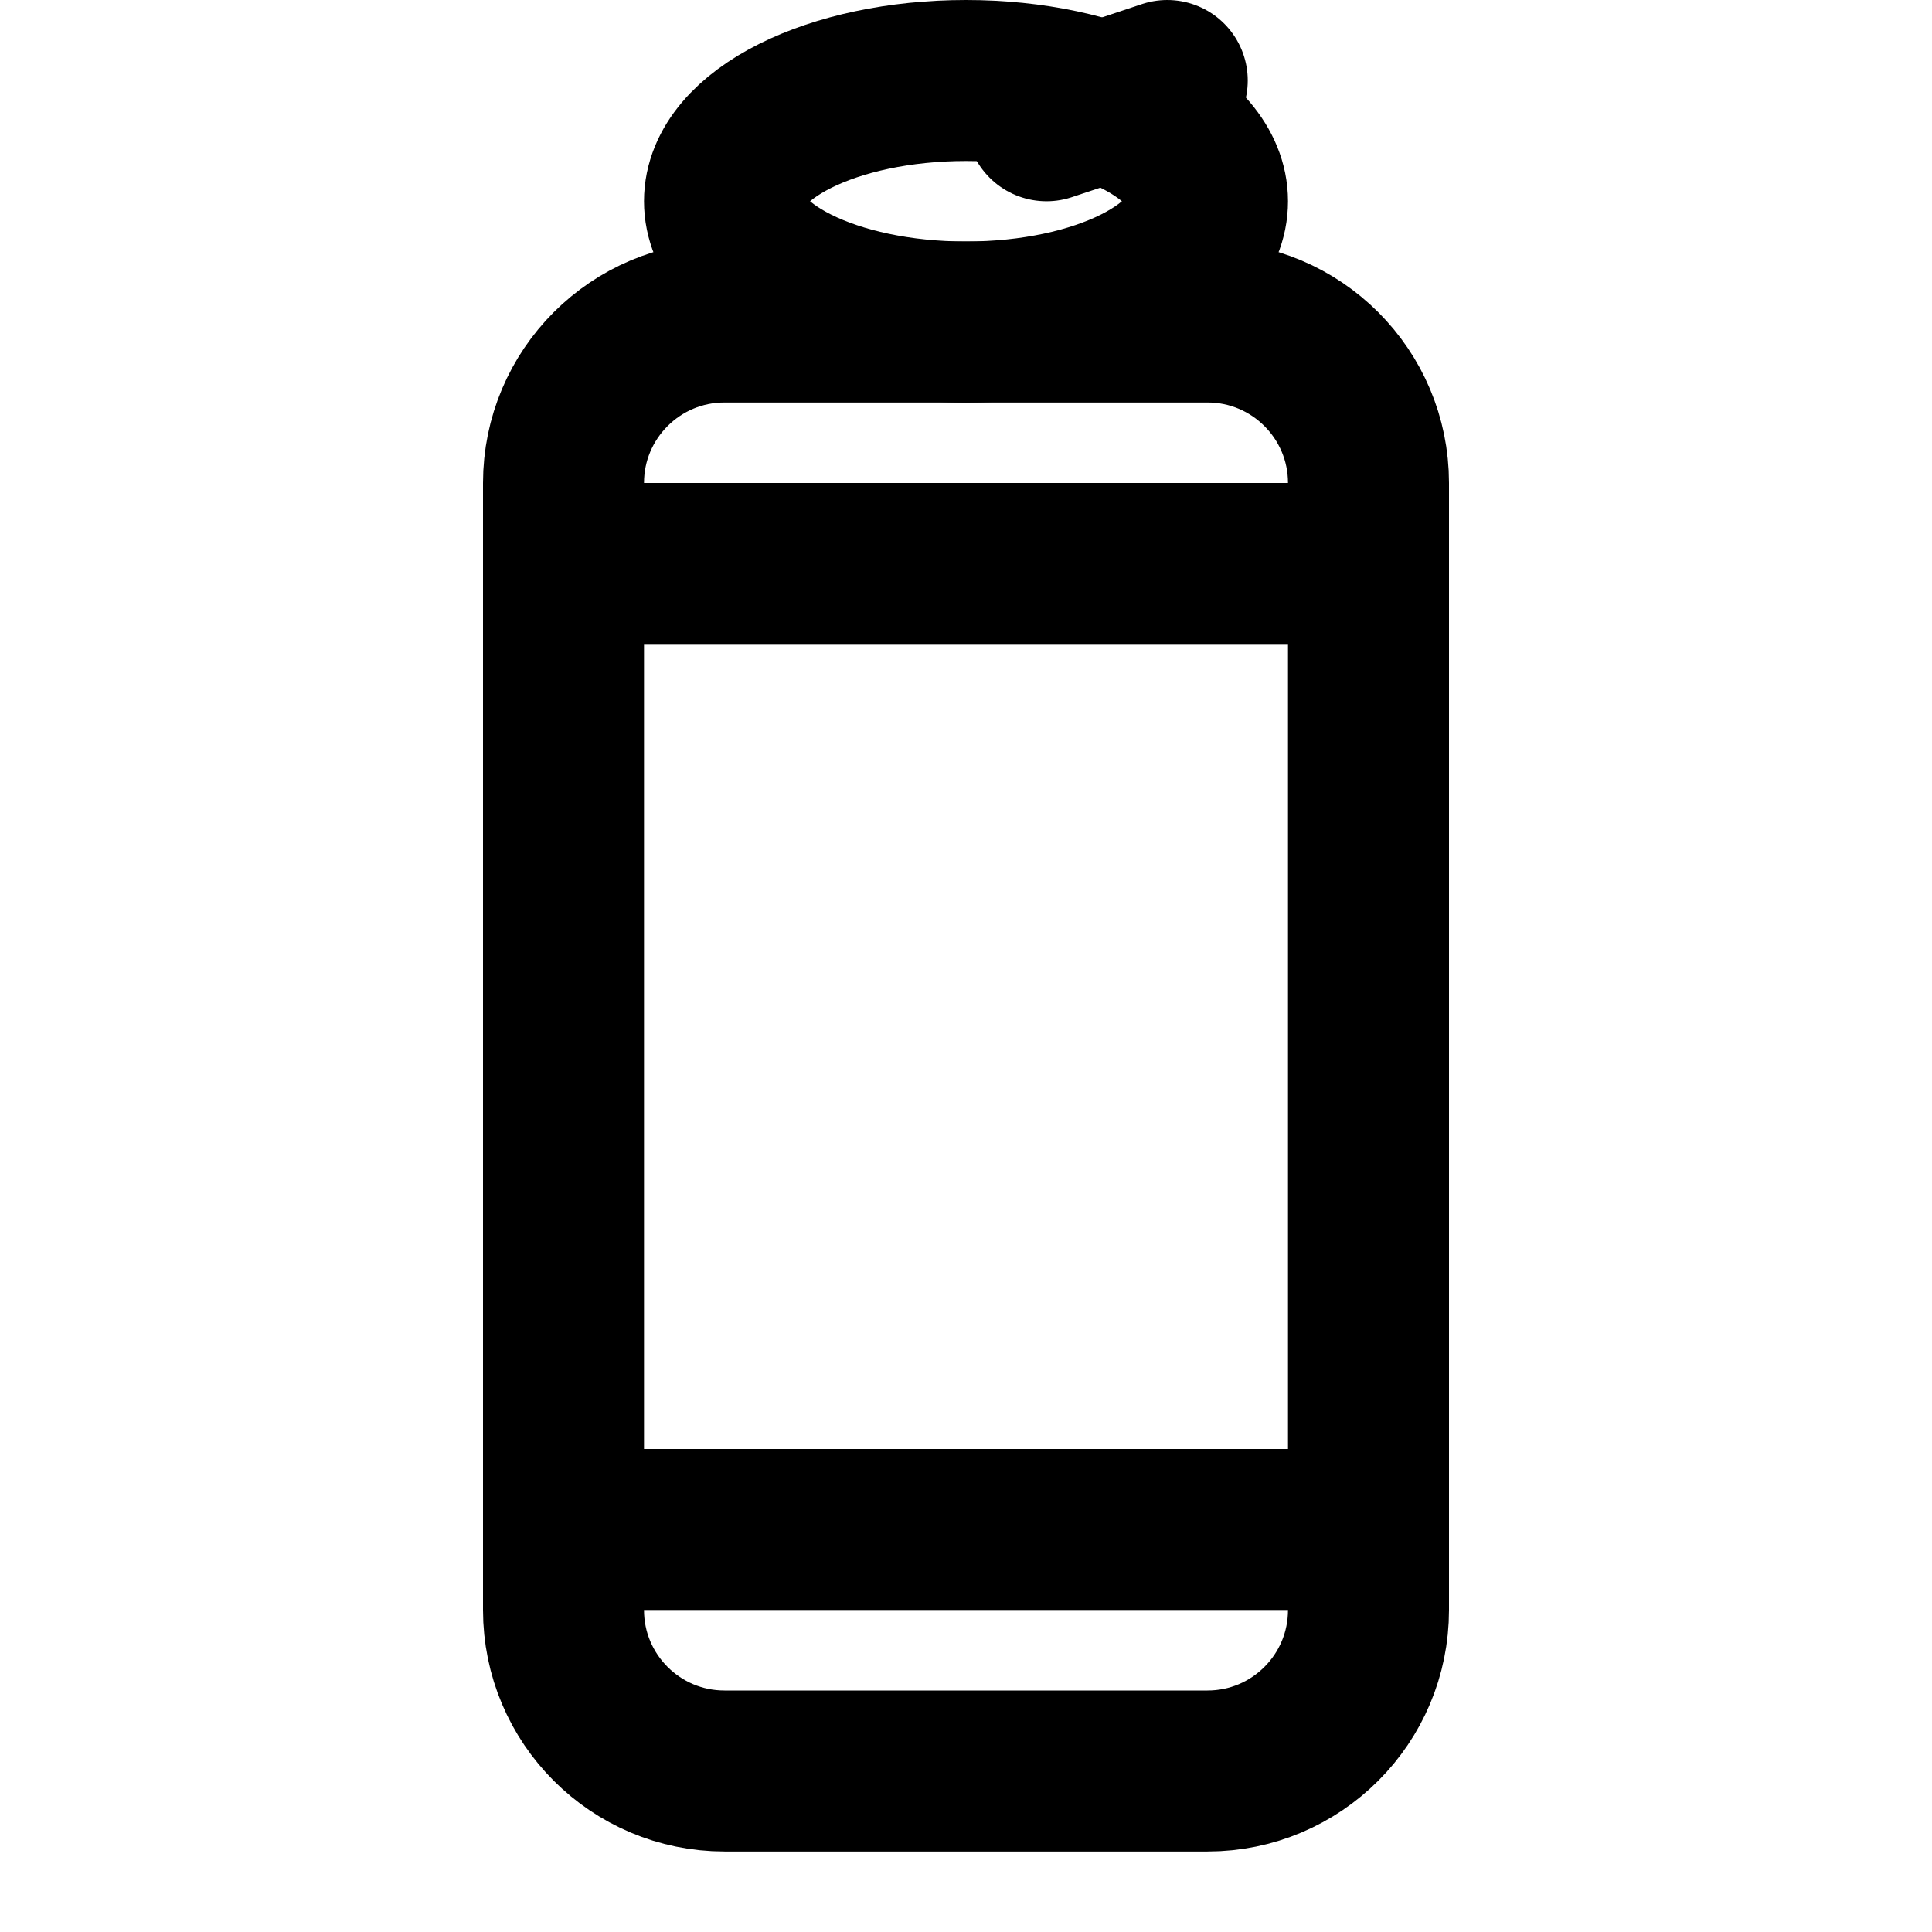
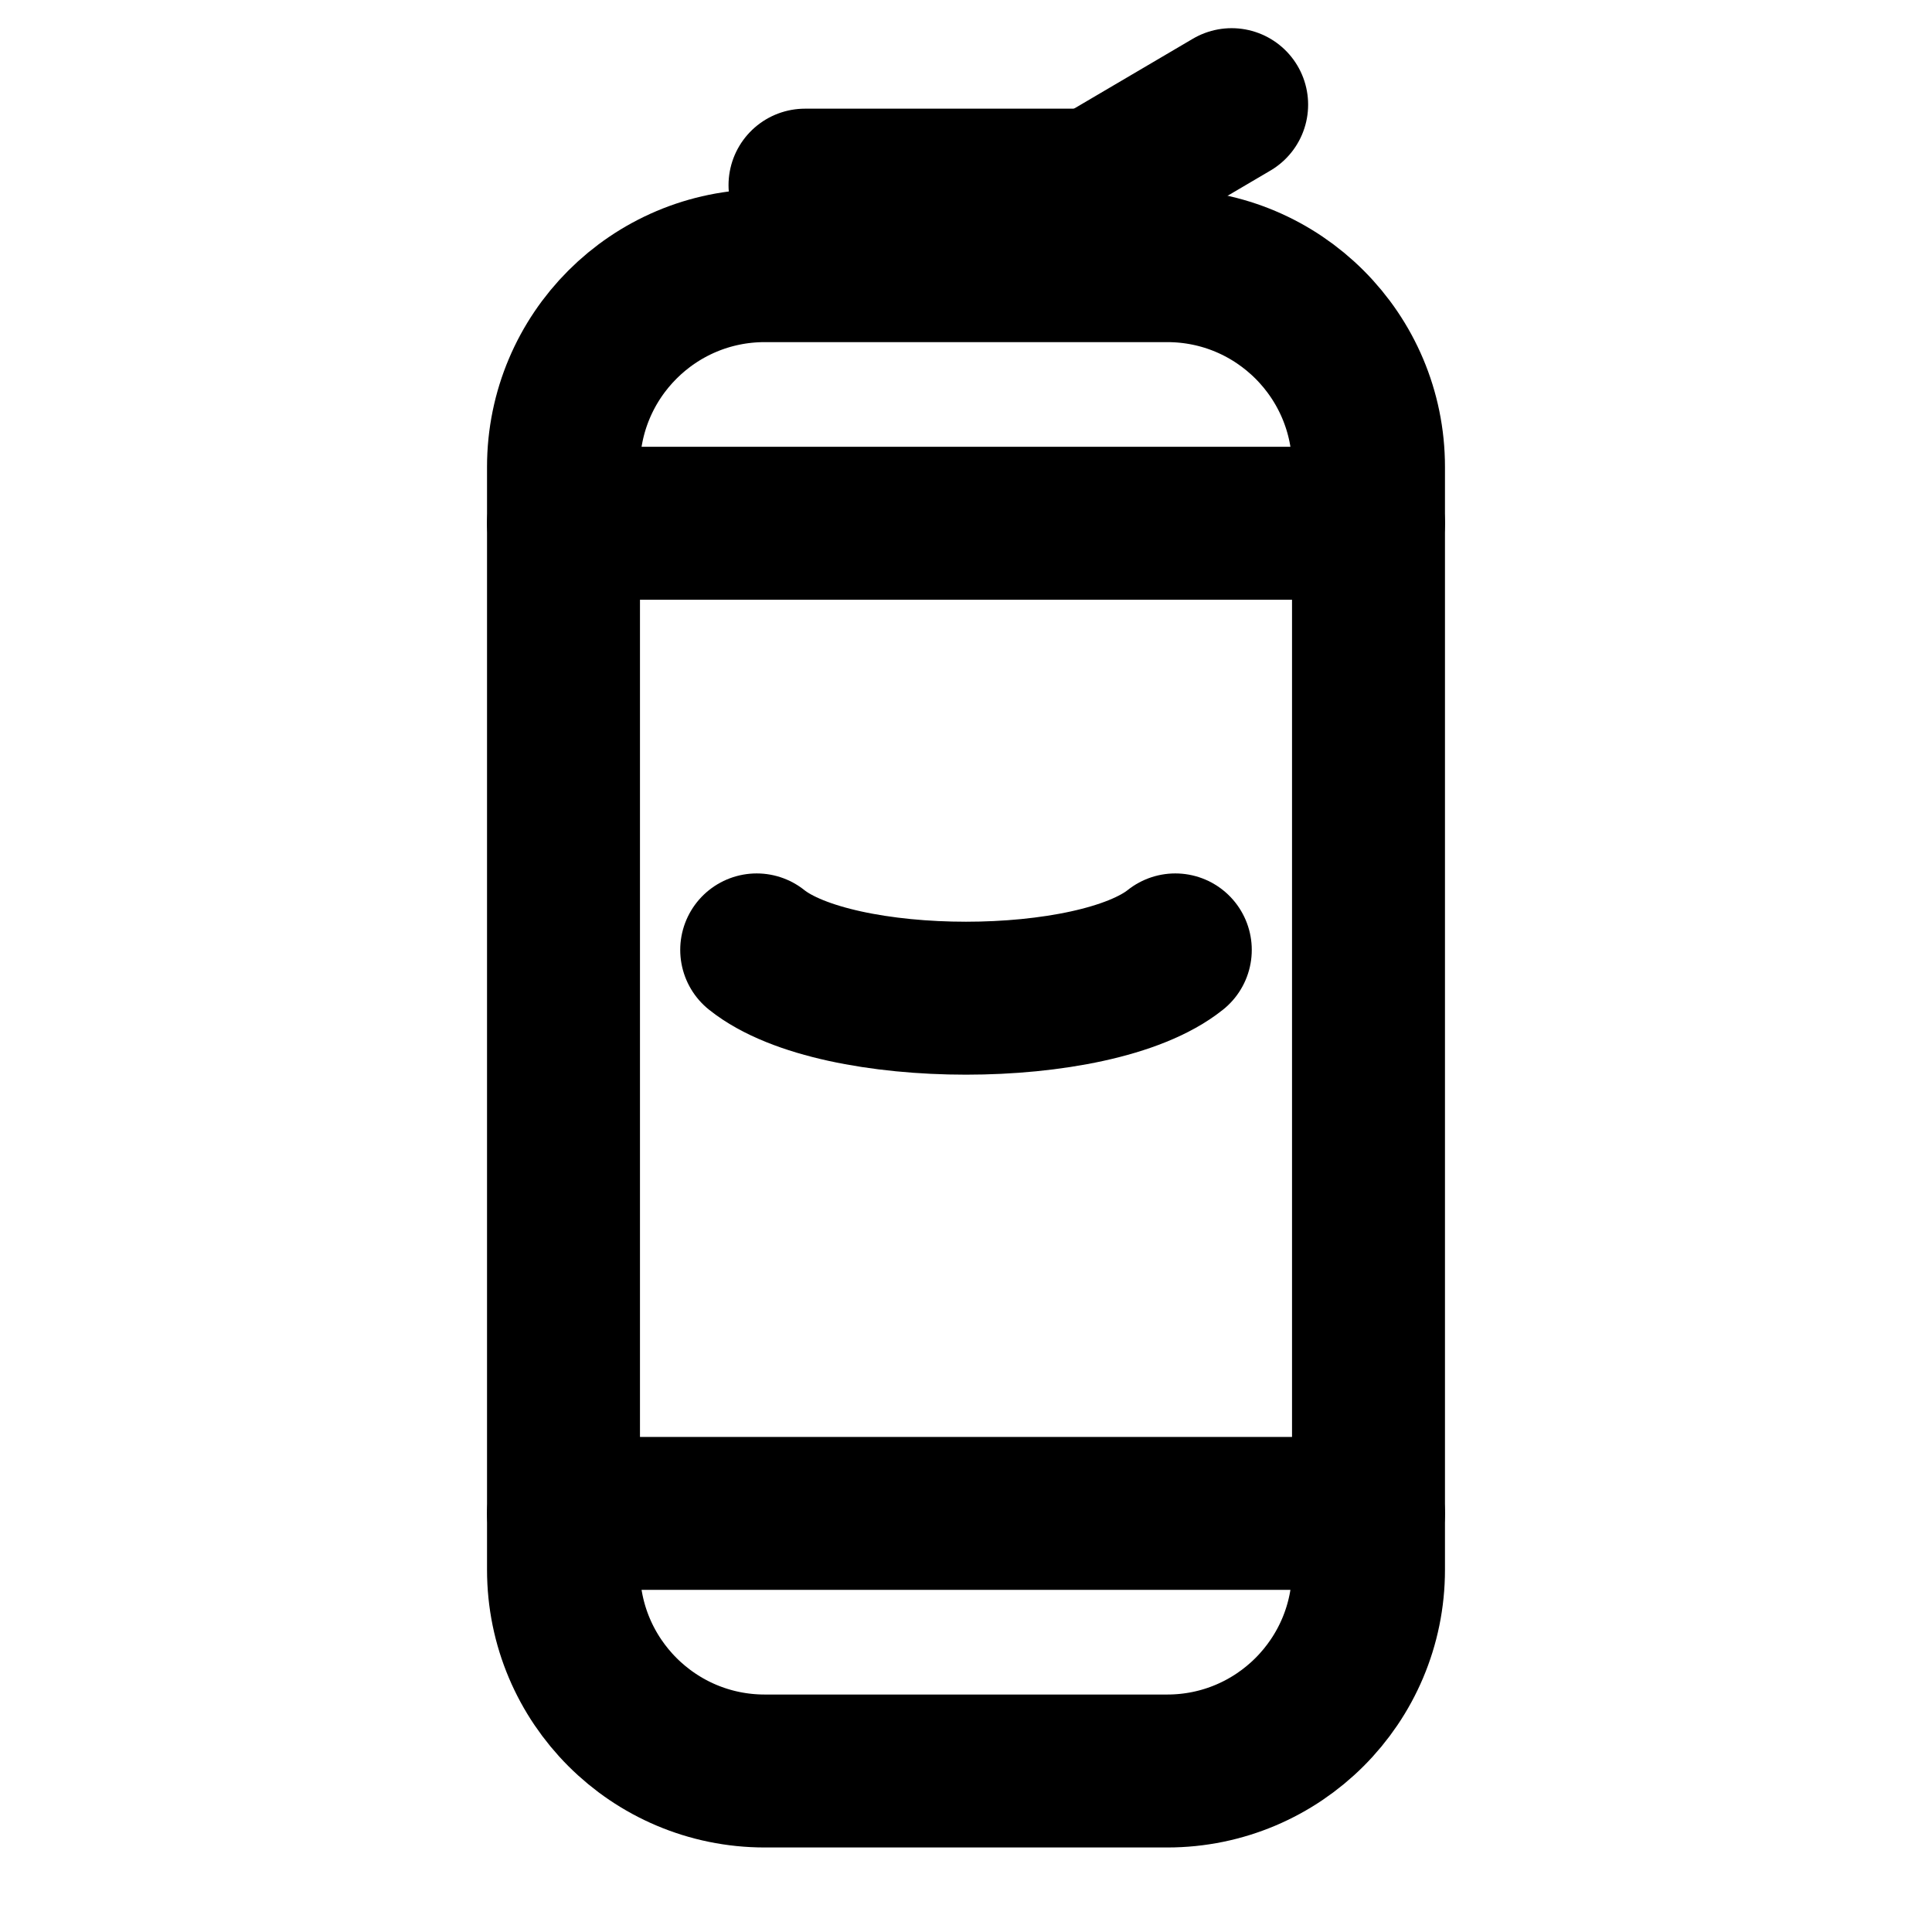
- <svg xmlns="http://www.w3.org/2000/svg" width="24" height="24" viewBox="0 0 24 24" fill="none" stroke="currentColor" stroke-width="2" stroke-linecap="round" stroke-linejoin="round">
-   <rect x="7" y="4" width="10" height="18" rx="2" />
-   <line x1="7" y1="7" x2="17" y2="7" />
-   <line x1="7" y1="19" x2="17" y2="19" />
-   <ellipse cx="12" cy="2.5" rx="3" ry="1.5" />
-   <line x1="13" y1="1.5" x2="14.5" y2="1" />
+ <svg xmlns="http://www.w3.org/2000/svg" width="24" height="24" viewBox="0 0 24 24" fill="none" stroke="currentColor" stroke-width="1.9" stroke-linecap="round" stroke-linejoin="round">
+   <rect x="7" y="3.3" width="10" height="18.7" rx="2.5" />
+   <path d="M7 6.5h10" />
+   <path d="M7 18.8h10" />
+   <path d="M10 2.3h4" />
+   <path d="M13.6 2.3l1.7-1" />
+   <path d="M9.4 11.8c1 0.8 4.2 0.8 5.2 0" />
</svg>
